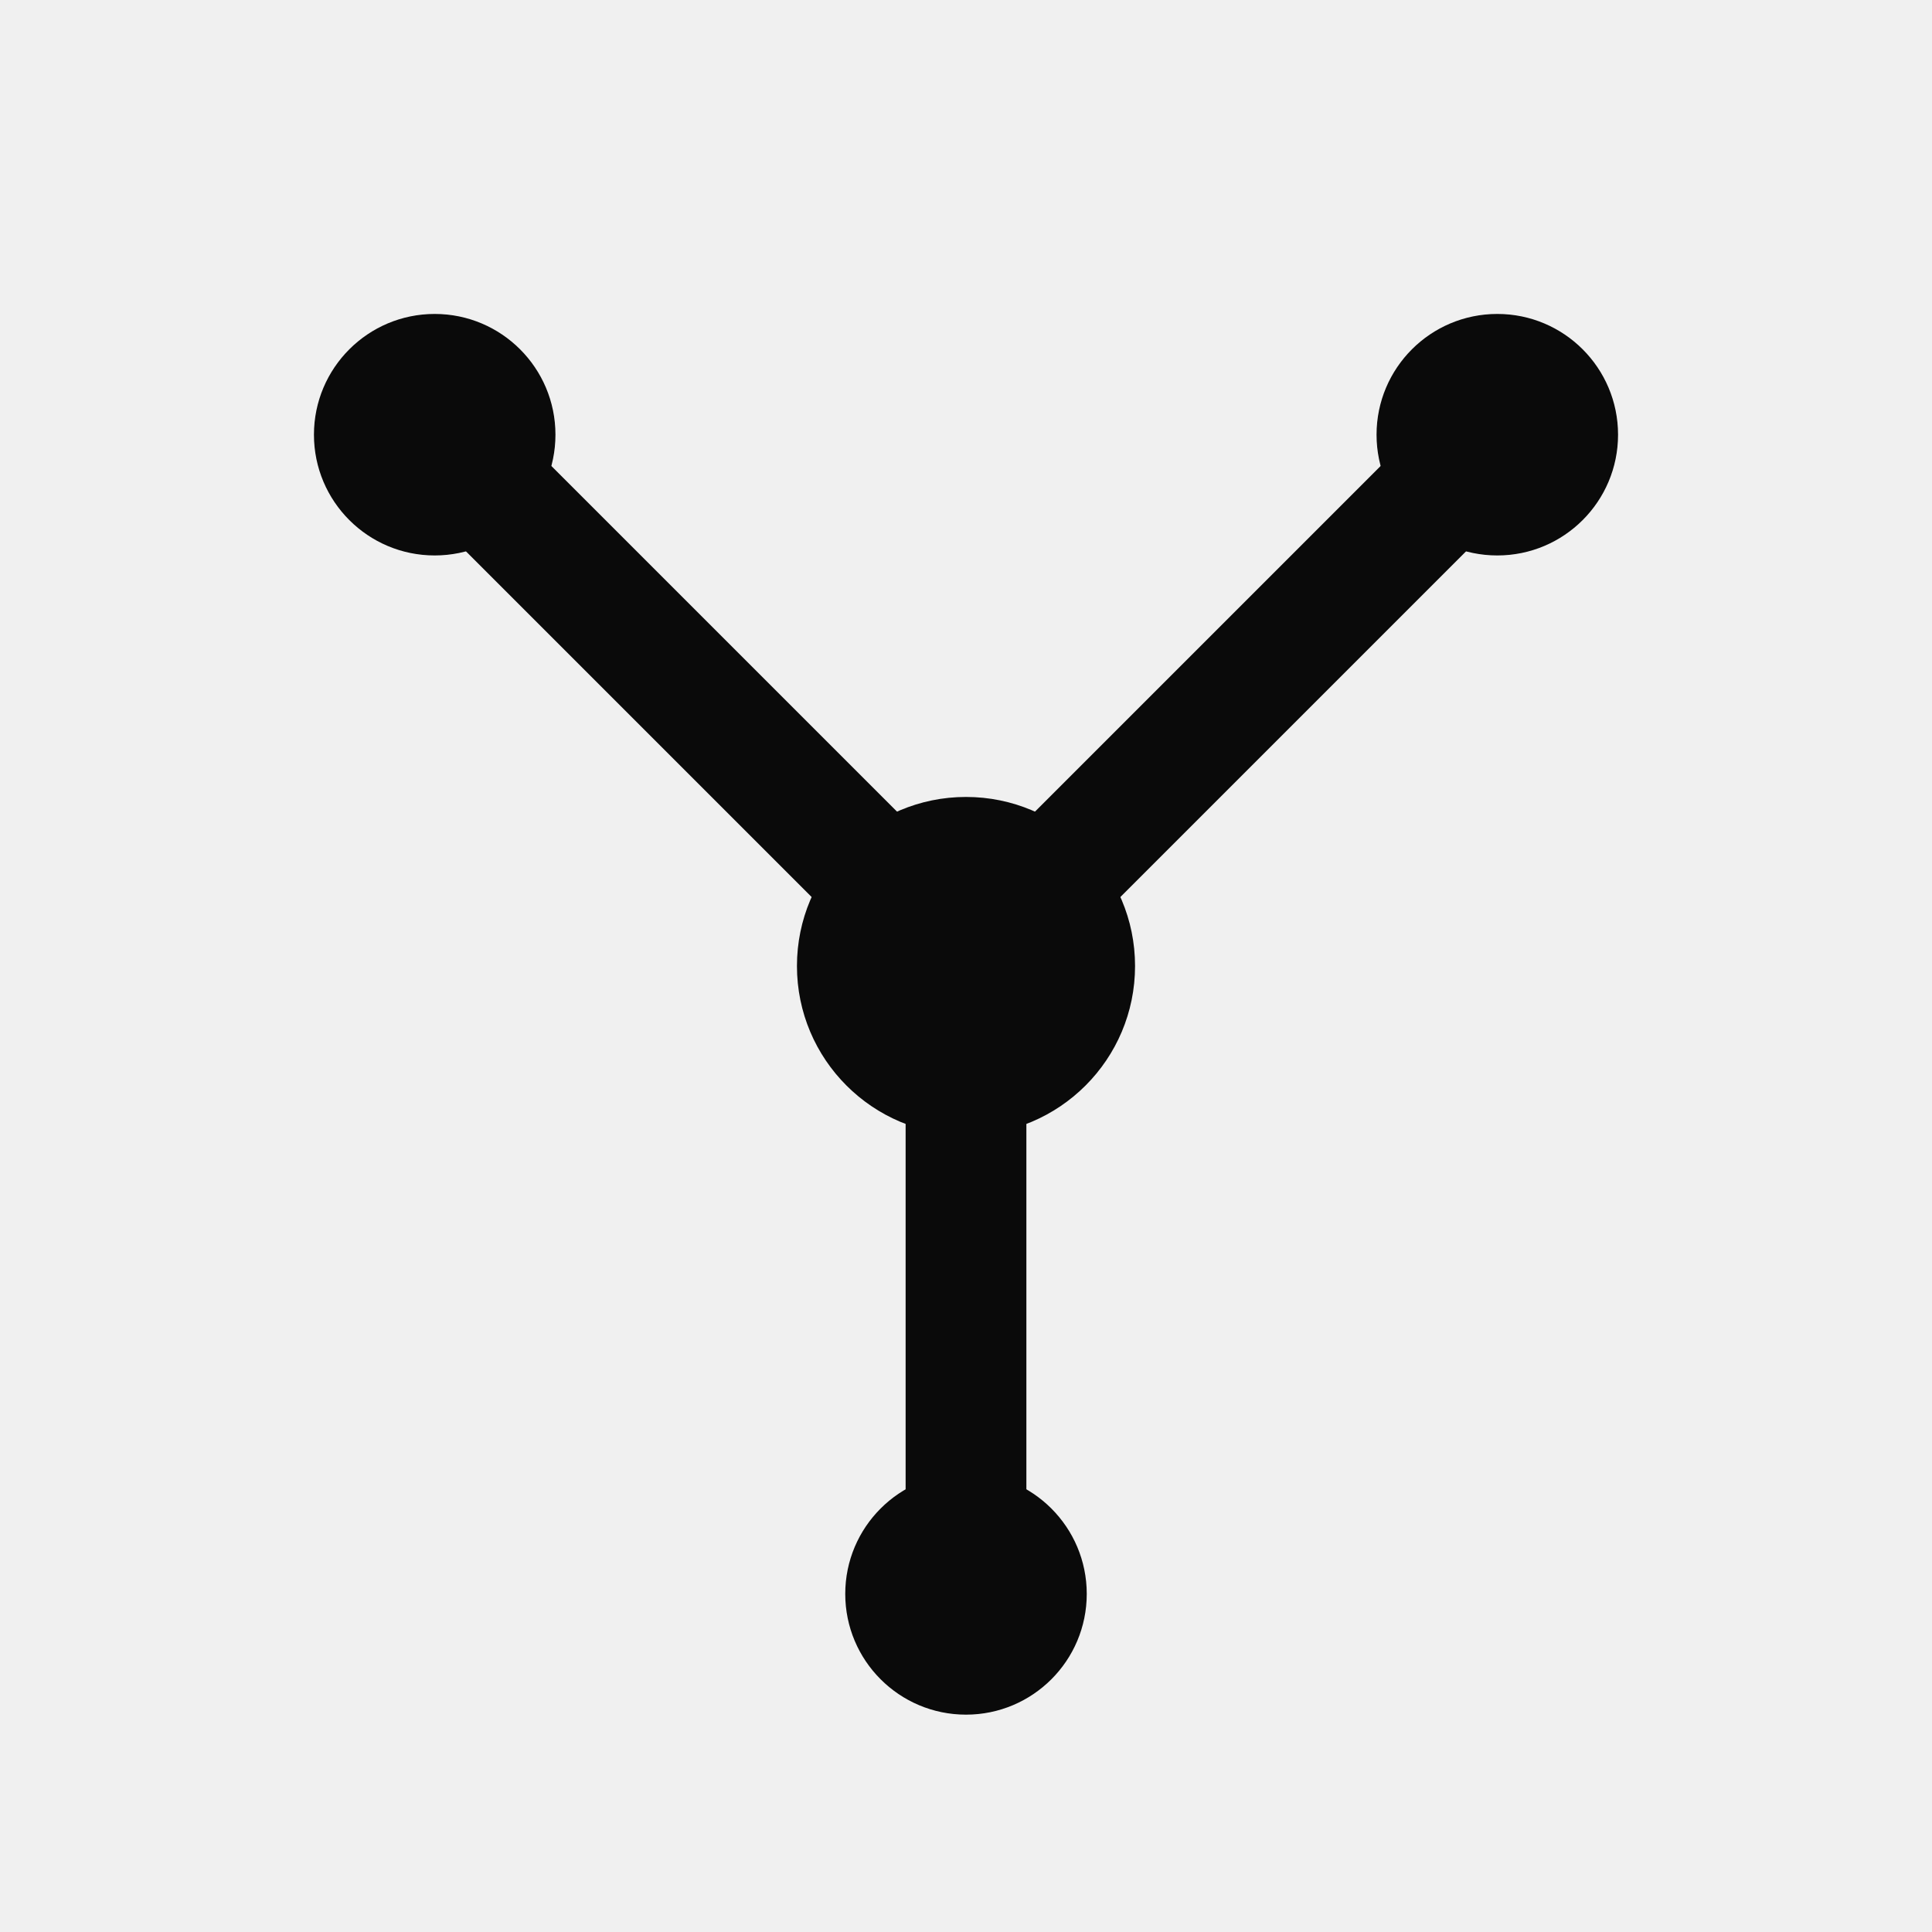
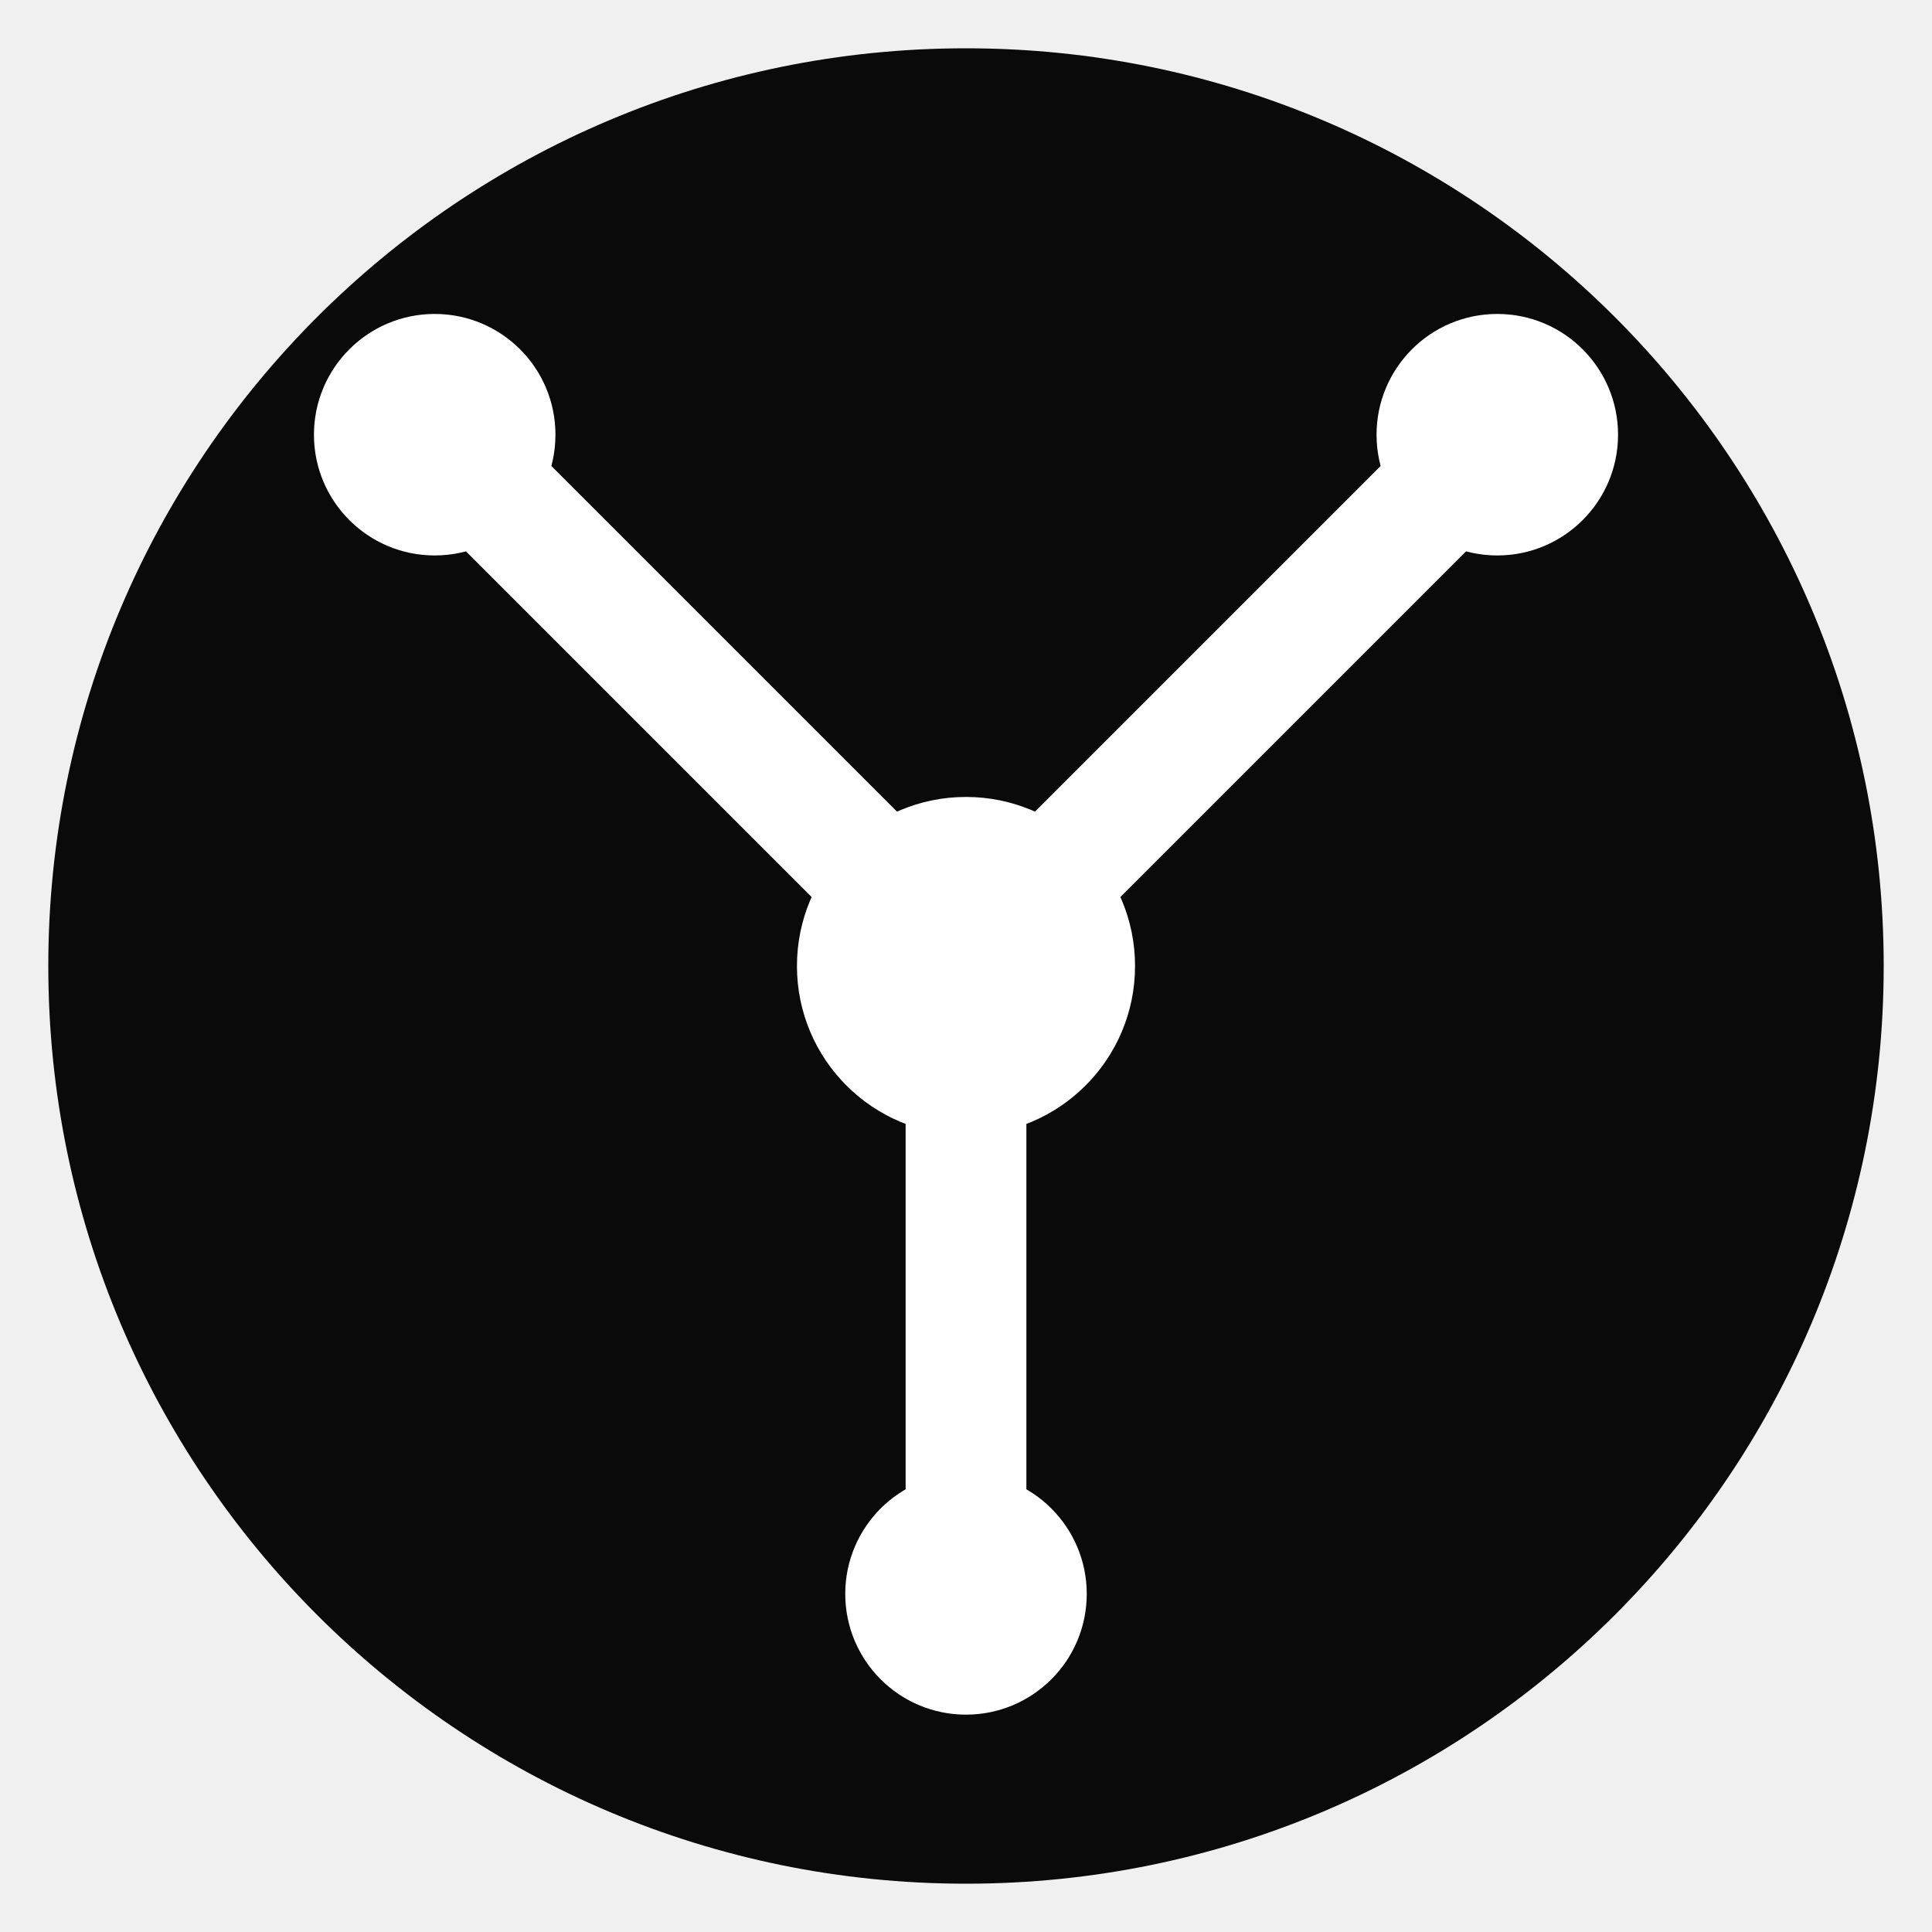
<svg xmlns="http://www.w3.org/2000/svg" viewBox="0 0 160 160" fill="none">
-   <g stroke="#0a0a0a" stroke-width="10" stroke-linecap="round" stroke-linejoin="round" fill="none">
+   <circle cx="80" cy="80" r="76" fill="#0a0a0a" />
+   <g stroke="#ffffff" stroke-width="10" stroke-linecap="round" stroke-linejoin="round" fill="none">
    <line x1="80" y1="80" x2="36" y2="36" />
    <line x1="80" y1="80" x2="124" y2="36" />
    <line x1="80" y1="80" x2="80" y2="132" />
  </g>
-   <g fill="#0a0a0a">
+   <g fill="#ffffff">
    <circle cx="80" cy="80" r="14" />
    <circle cx="36" cy="36" r="10" />
    <circle cx="124" cy="36" r="10" />
    <circle cx="80" cy="132" r="10" />
  </g>
</svg>
